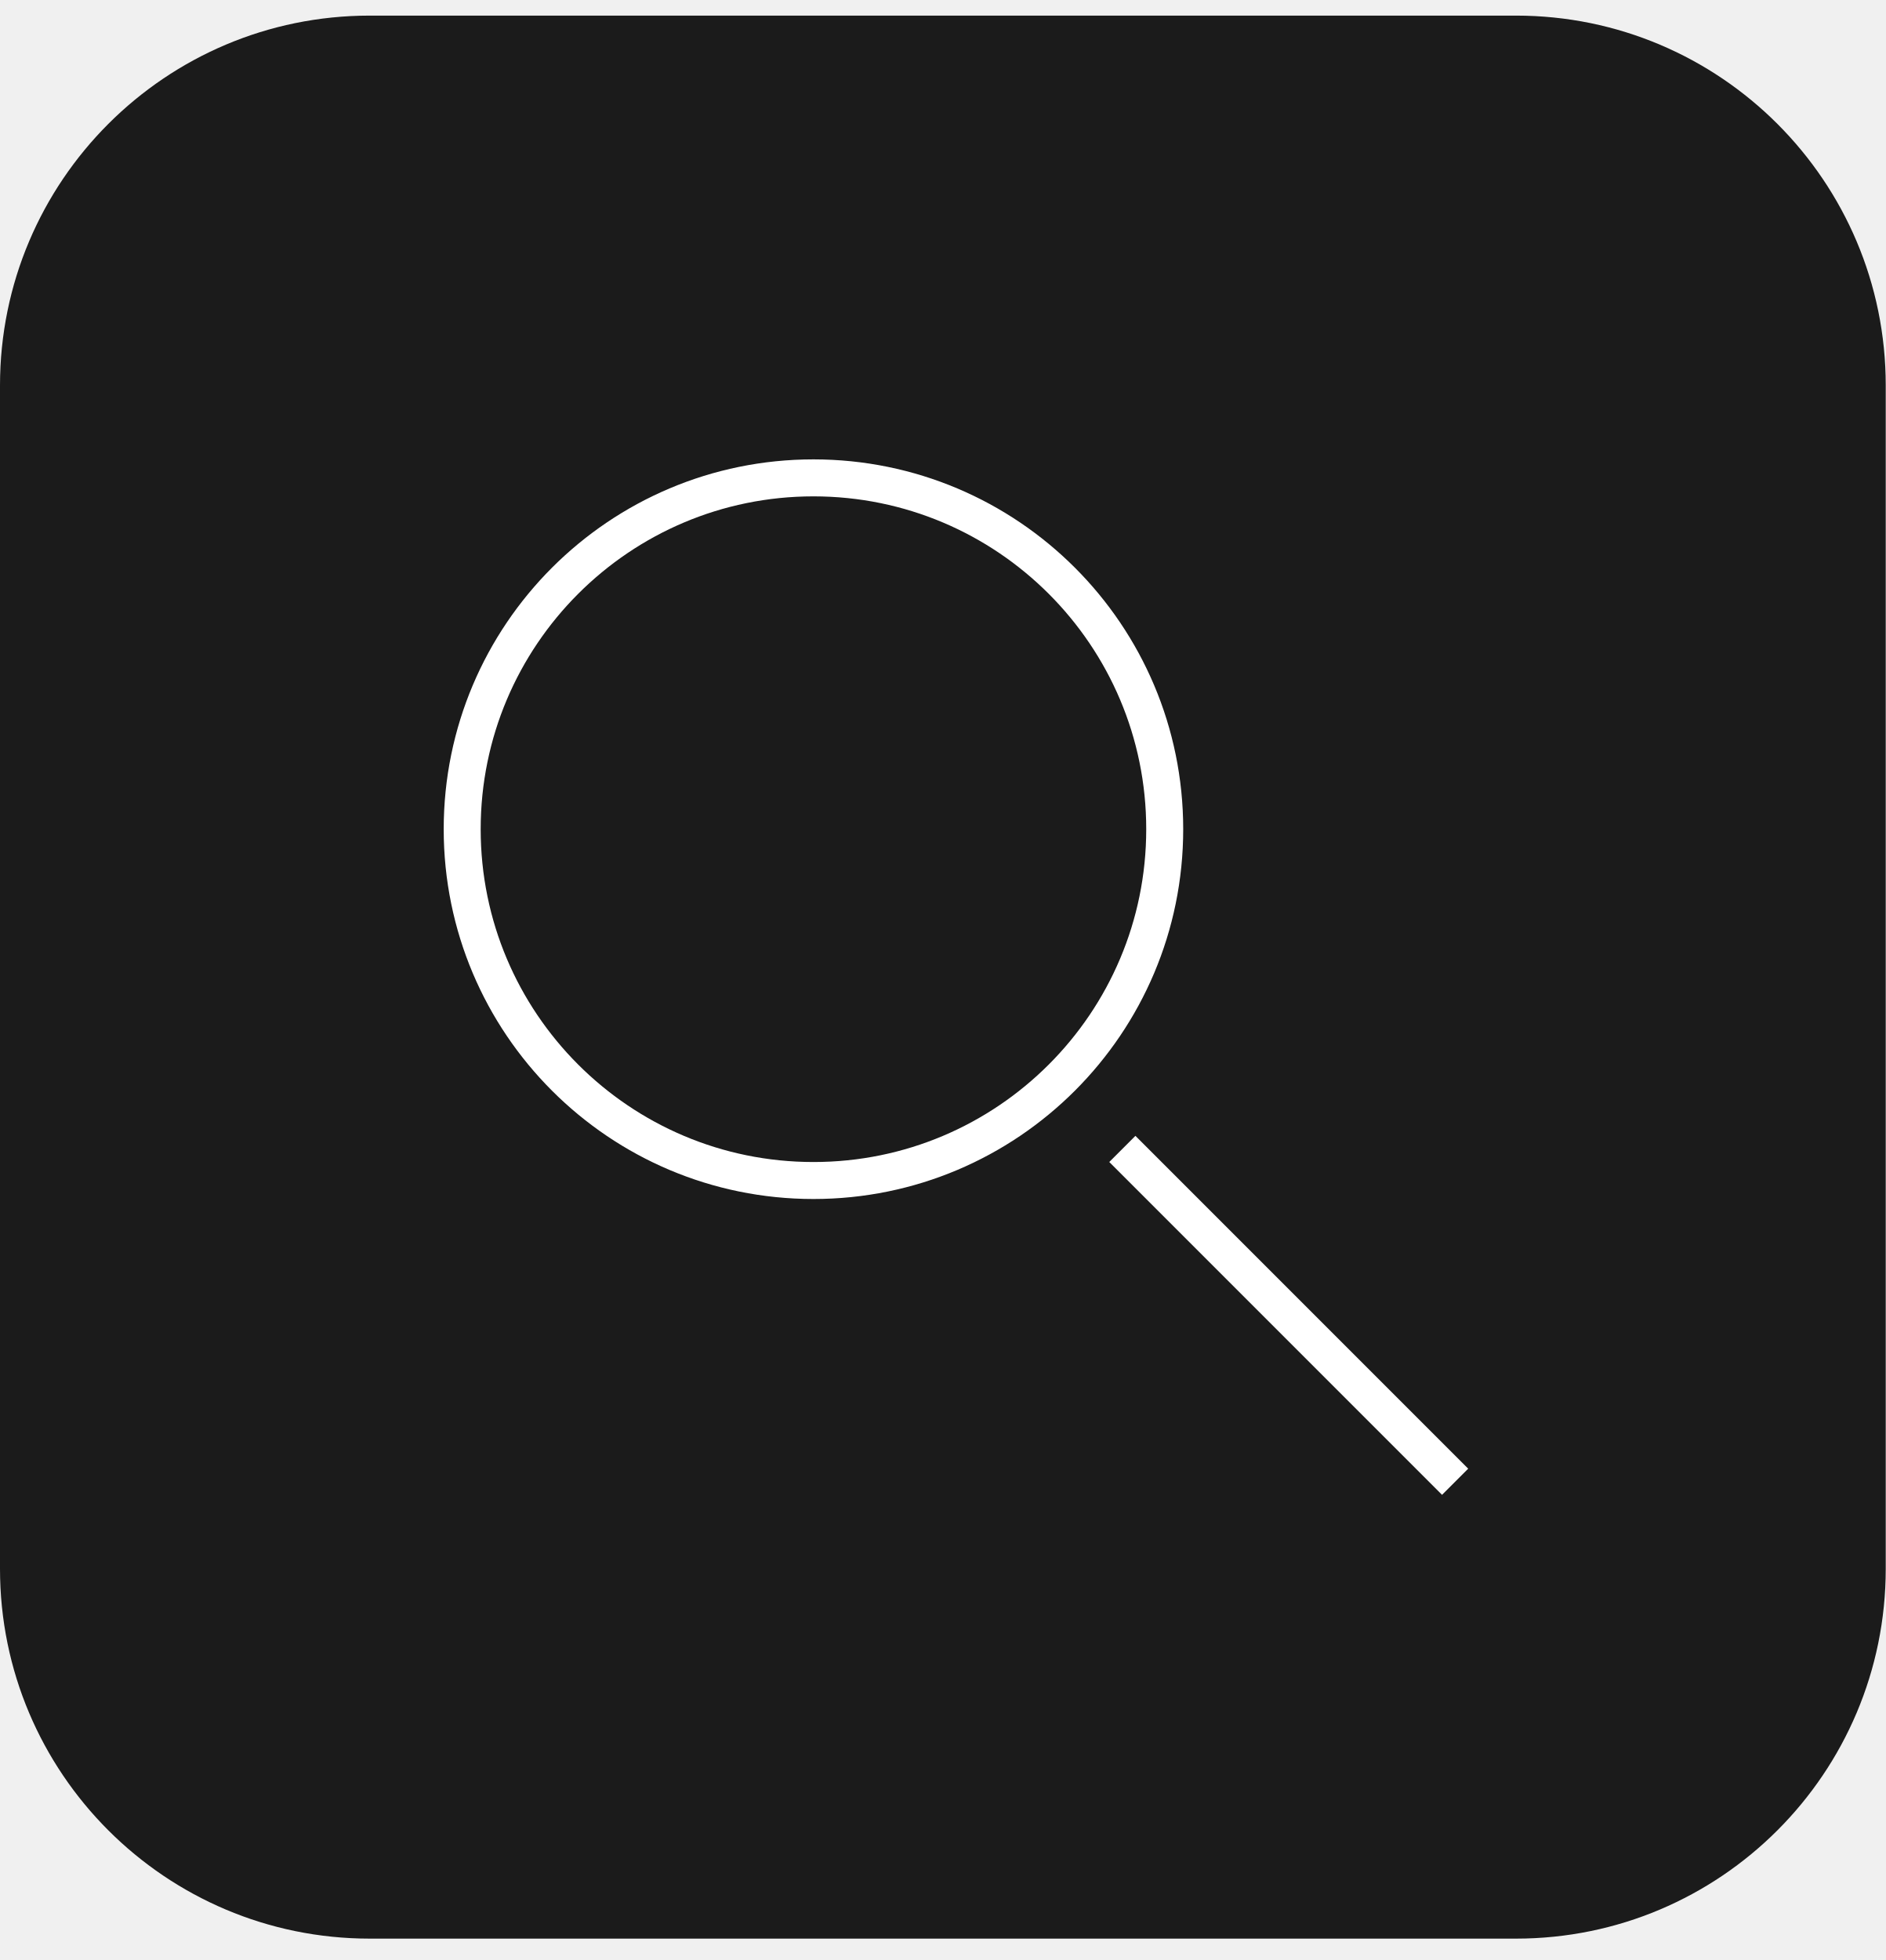
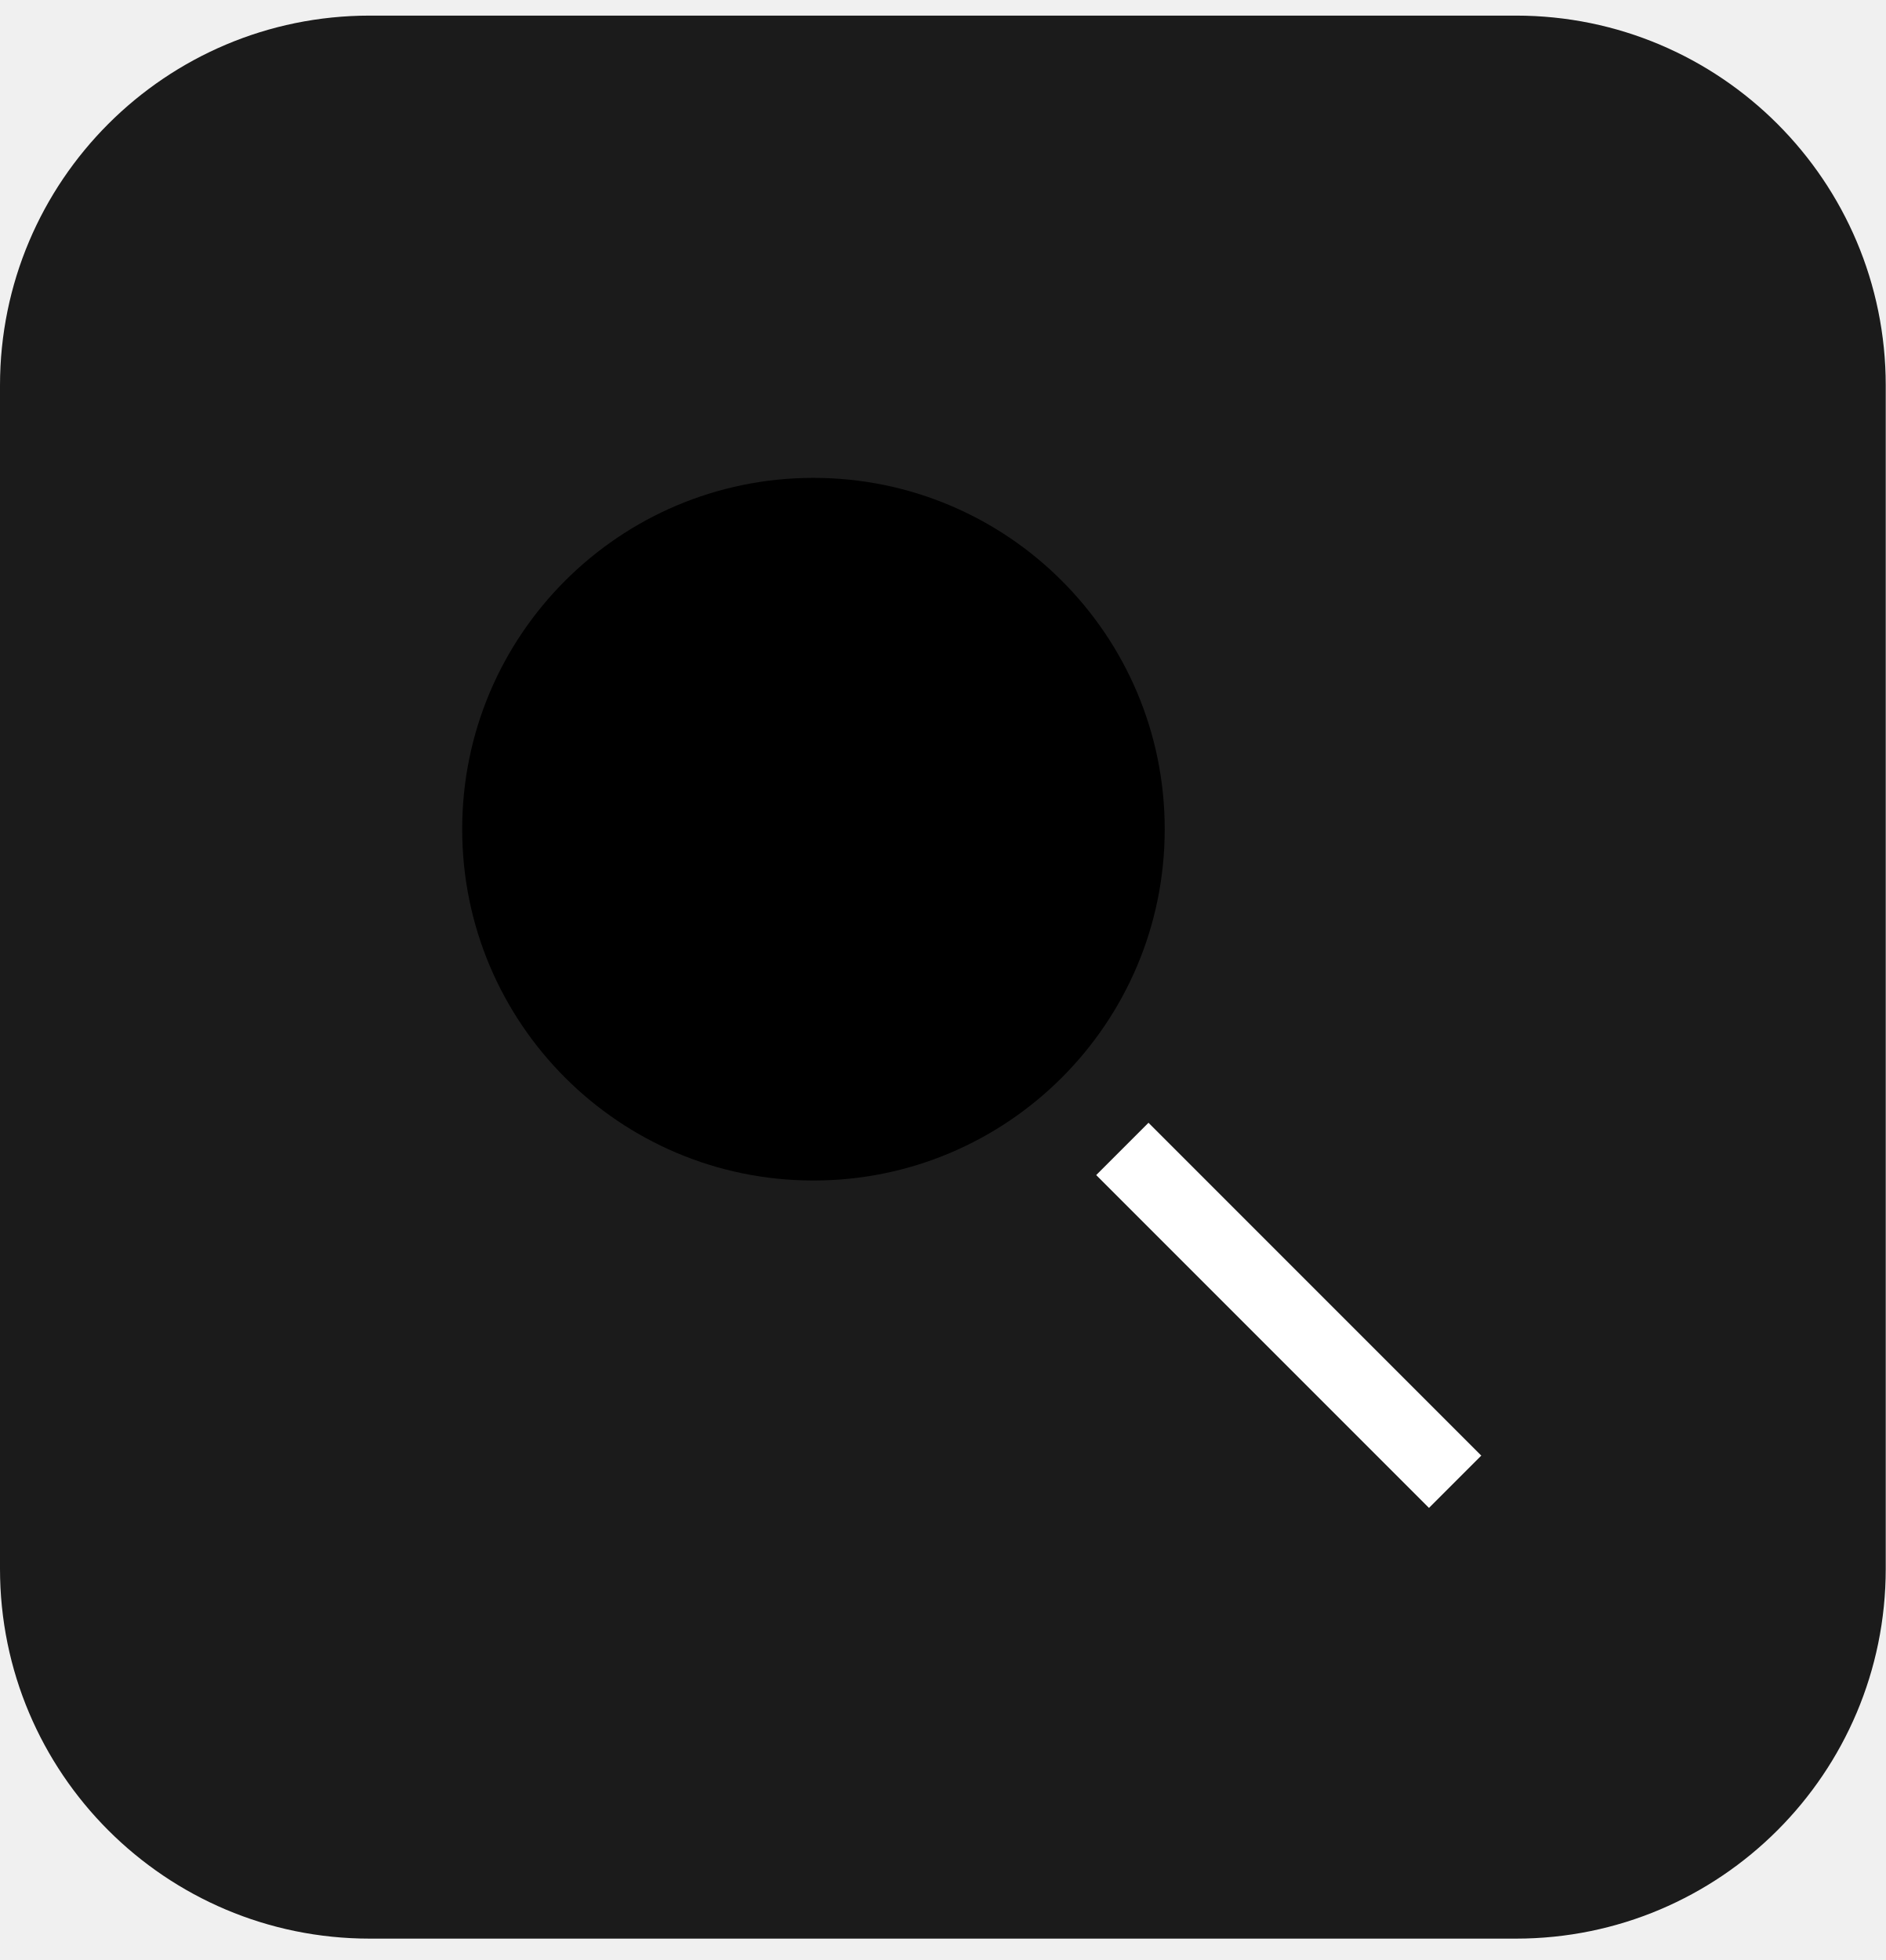
- <svg xmlns="http://www.w3.org/2000/svg" width="51" height="53" viewBox="0 0 51 53" fill="none">
+ <svg xmlns="http://www.w3.org/2000/svg" class="searchBtn" width="51" height="53" viewBox="0 0 51 53" fill="none">
  <rect y="0.422" width="51" height="52" rx="10" fill="#1B1B1B" />
-   <circle cx="22" cy="22.422" r="9.5" stroke="white" />
-   <line x1="30.354" y1="31.068" x2="39.354" y2="40.068" stroke="white" />
+   <circle cx="22" cy="22.422" r="9.5" fill="black" />
+   <line x1="30.354" y1="31.068" x2="39.354" y2="40.068" stroke="white" stroke-width="2" />
</svg>
